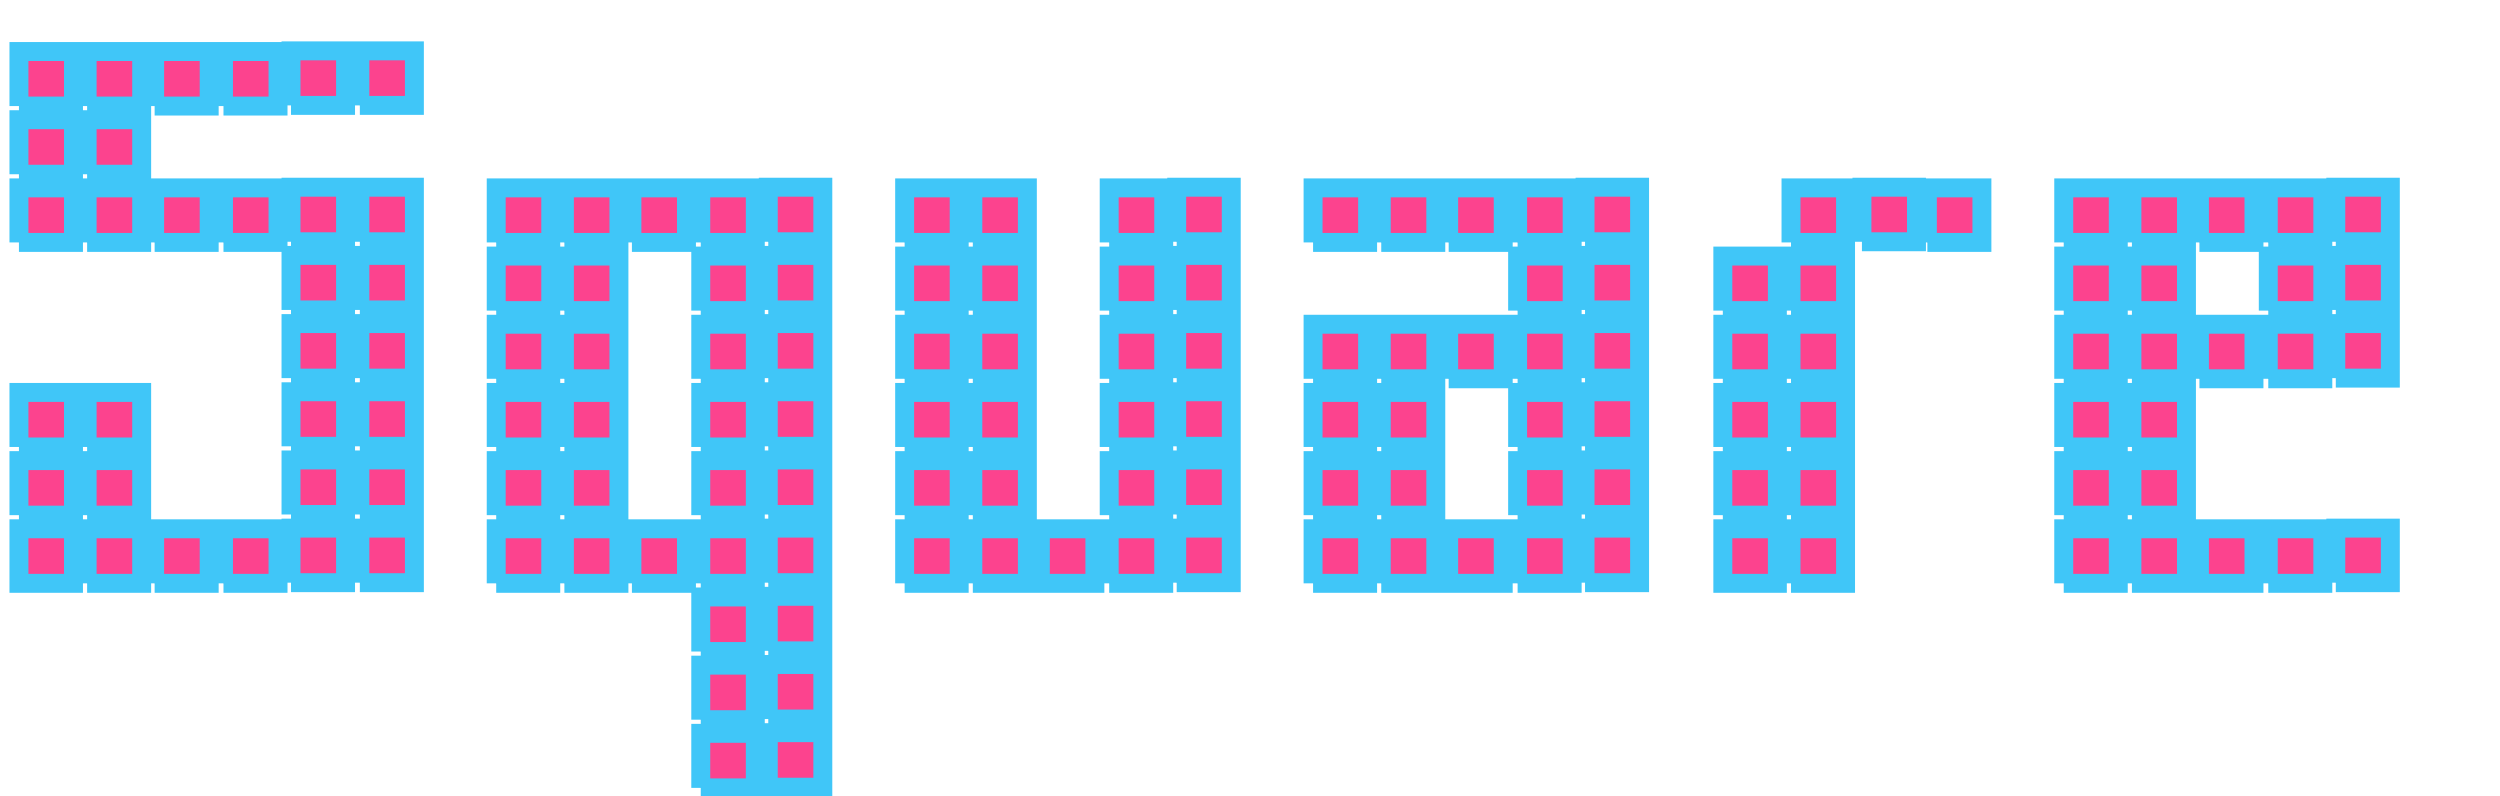
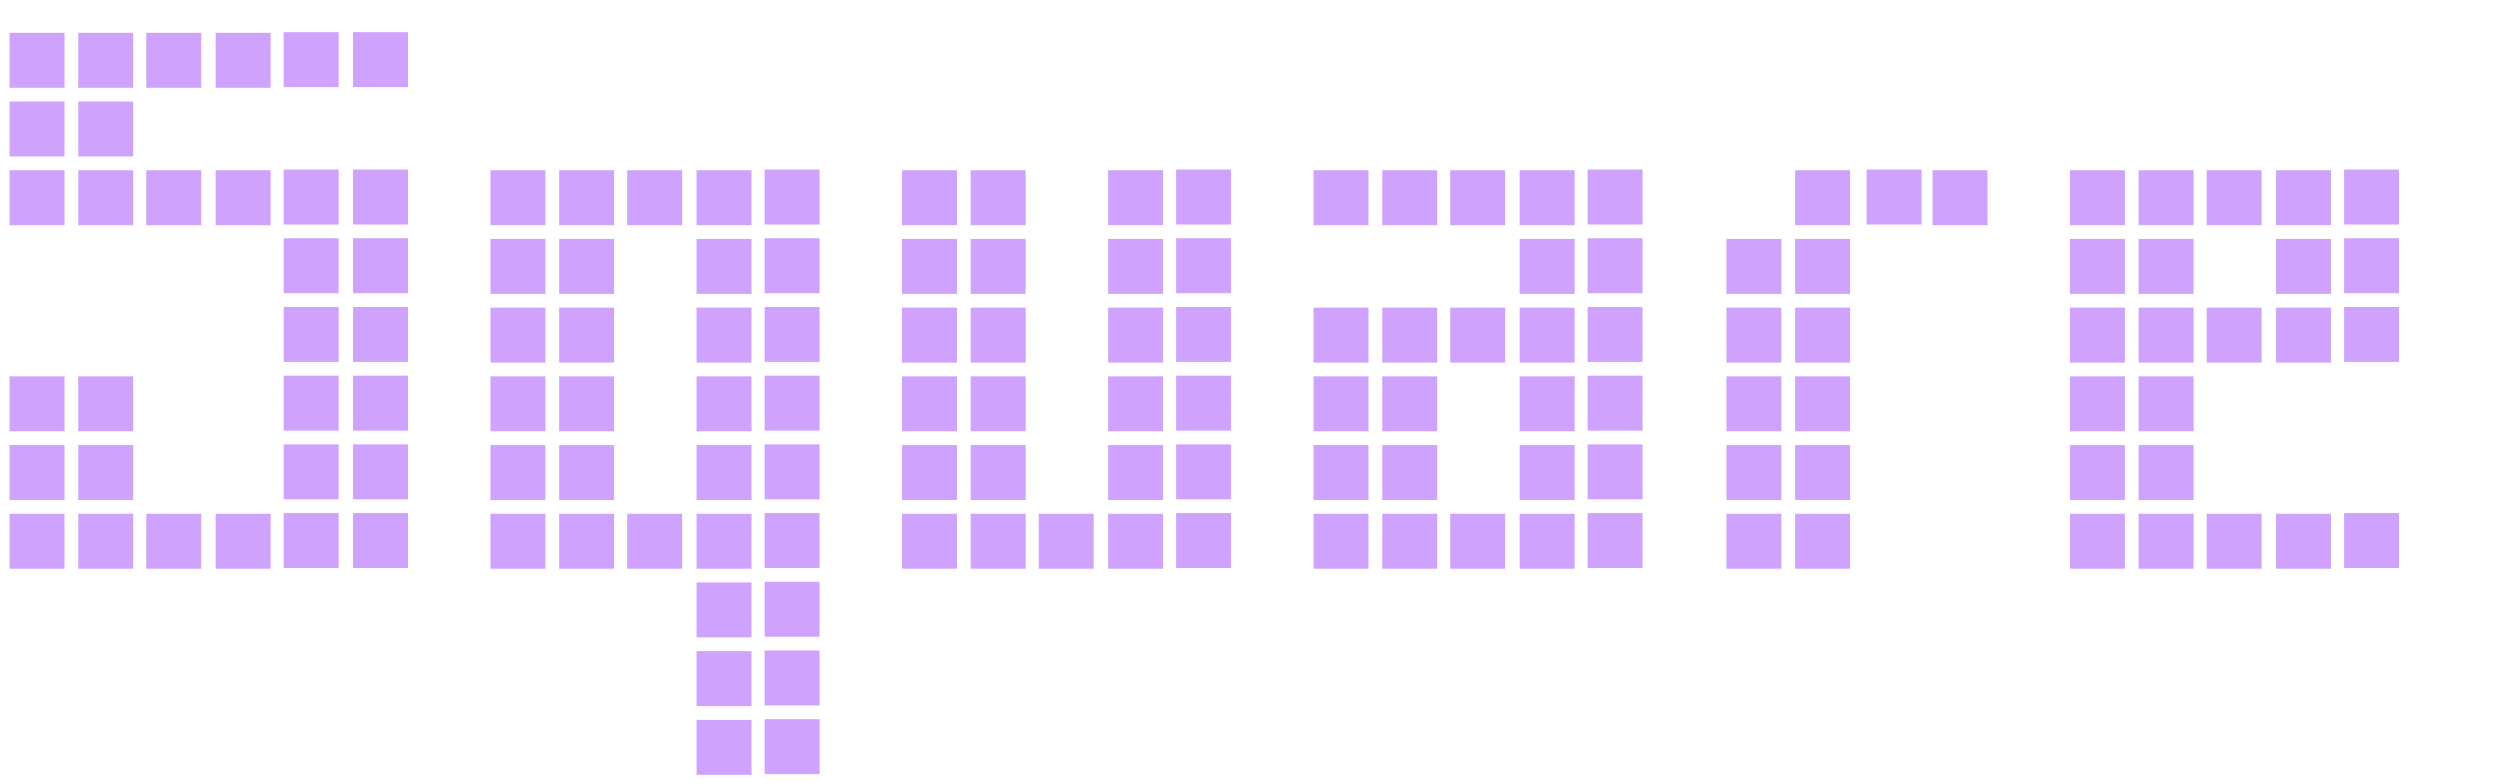
- <svg xmlns="http://www.w3.org/2000/svg" version="1.1" role="img" width="264" height="84" viewbox="0 0 264 84">
-   <path fill="#fc438e" stroke="#40c6f8" stroke-width="2" d="M9.20 54.40L14.96 54.40L14.96 48.64L9.20 48.64L9.20 54.40M30.73 54.33L36.49 54.33L36.49 48.57L30.73 48.57L30.73 54.33M38.00 54.33L43.76 54.33L43.76 48.57L38.00 48.57L38.00 54.33M2 54.40L7.76 54.40L7.76 48.64L2 48.64L2 54.40M9.20 47.20L14.96 47.20L14.96 41.44L9.20 41.44L9.20 47.20M30.73 47.13L36.49 47.13L36.49 41.37L30.73 41.37L30.73 47.13M38.00 47.13L43.76 47.13L43.76 41.37L38.00 41.37L38.00 47.13M2 47.20L7.76 47.20L7.76 41.44L2 41.44L2 47.20M30.73 39.93L36.49 39.93L36.49 34.17L30.73 34.17L30.73 39.93M38.00 39.93L43.76 39.93L43.76 34.17L38.00 34.17L38.00 39.93M30.73 32.73L36.49 32.73L36.49 26.97L30.73 26.97L30.73 32.73M38.00 32.73L43.76 32.73L43.76 26.97L38.00 26.97L38.00 32.73M23.60 25.60L29.36 25.60L29.36 19.84L23.60 19.84L23.60 25.60M9.20 25.60L14.96 25.60L14.96 19.84L9.20 19.84L9.20 25.60M30.73 25.53L36.49 25.53L36.49 19.77L30.73 19.77L30.73 25.53M38.00 25.53L43.76 25.53L43.76 19.77L38.00 19.77L38.00 25.53M16.33 25.60L22.09 25.60L22.09 19.84L16.33 19.84L16.33 25.60M9.20 18.40L14.96 18.40L14.96 12.64L9.20 12.64L9.20 18.40M2 18.40L7.76 18.40L7.76 12.64L2 12.64L2 18.40M23.60 11.20L29.36 11.20L29.36 5.44L23.60 5.44L23.60 11.20M9.20 11.20L14.96 11.20L14.96 5.44L9.20 5.44L9.20 11.20M30.73 11.13L36.49 11.13L36.49 5.37L30.73 5.37L30.73 11.13M38.00 11.13L43.76 11.13L43.76 5.37L38.00 5.37L38.00 11.13M16.33 11.20L22.09 11.20L22.09 5.44L16.33 5.44L16.33 11.20M23.60 61.60L29.36 61.60L29.36 55.84L23.60 55.84L23.60 61.60M9.20 61.60L14.96 61.60L14.96 55.84L9.20 55.84L9.20 61.60M30.73 61.53L36.49 61.53L36.49 55.77L30.73 55.77L30.73 61.53M38.00 61.53L43.76 61.53L43.76 55.77L38.00 55.77L38.00 61.53M16.33 61.60L22.09 61.60L22.09 55.84L16.33 55.84L16.33 61.60M2 11.20L7.76 11.20L7.76 5.44L2 5.44L2 11.20M2 25.60L7.76 25.60L7.76 19.84L2 19.84L2 25.60M2 61.60L7.76 61.60L7.76 55.84L2 55.84L2 61.60ZM74 54.40L79.76 54.40L79.76 48.64L74 48.64L74 54.40M59.60 54.40L65.36 54.40L65.36 48.64L59.60 48.64L59.60 54.40M81.13 54.33L86.89 54.33L86.89 48.57L81.13 48.57L81.13 54.33M52.40 54.40L58.16 54.40L58.16 48.64L52.40 48.64L52.40 54.40M74 47.20L79.76 47.20L79.76 41.44L74 41.44L74 47.20M59.60 47.20L65.36 47.20L65.36 41.44L59.60 41.44L59.60 47.20M81.13 47.13L86.89 47.13L86.89 41.37L81.13 41.37L81.13 47.13M52.40 47.20L58.16 47.20L58.16 41.44L52.40 41.44L52.40 47.20M74 40.00L79.76 40.00L79.76 34.24L74 34.24L74 40.00M59.60 40.00L65.36 40.00L65.36 34.24L59.60 34.24L59.60 40.00M81.13 39.93L86.89 39.93L86.89 34.17L81.13 34.17L81.13 39.93M52.40 40.00L58.16 40.00L58.16 34.24L52.40 34.24L52.40 40.00M74 32.80L79.76 32.80L79.76 27.04L74 27.04L74 32.80M59.60 32.80L65.36 32.80L65.36 27.04L59.60 27.04L59.60 32.80M81.13 32.73L86.89 32.73L86.89 26.97L81.13 26.97L81.13 32.73M52.40 32.80L58.16 32.80L58.16 27.04L52.40 27.04L52.40 32.80M74 25.60L79.76 25.60L79.76 19.84L74 19.84L74 25.60M59.60 25.60L65.36 25.60L65.36 19.84L59.60 19.84L59.60 25.60M81.13 25.53L86.89 25.53L86.89 19.77L81.13 19.77L81.13 25.53M52.40 25.60L58.16 25.60L58.16 19.84L52.40 19.84L52.40 25.60M66.73 25.60L72.49 25.60L72.49 19.84L66.73 19.84L66.73 25.60M74 61.60L79.76 61.60L79.76 55.84L74 55.84L74 61.60M59.60 61.60L65.36 61.60L65.36 55.84L59.60 55.84L59.60 61.60M81.13 61.53L86.89 61.53L86.89 55.77L81.13 55.77L81.13 61.53M52.40 61.60L58.16 61.60L58.16 55.84L52.40 55.84L52.40 61.60M66.73 61.60L72.49 61.60L72.49 55.84L66.73 55.84L66.73 61.60M74 68.80L79.76 68.80L79.76 63.04L74 63.04L74 68.80M81.13 68.73L86.89 68.73L86.89 62.97L81.13 62.97L81.13 68.73M74 76.00L79.76 76.00L79.76 70.24L74 70.24L74 76.00M81.13 75.93L86.89 75.93L86.89 70.17L81.13 70.17L81.13 75.93M74 83.20L79.76 83.20L79.76 77.44L74 77.44L74 83.20M81.13 83.13L86.89 83.13L86.89 77.37L81.13 77.37L81.13 83.13ZM117.13 54.40L122.89 54.40L122.89 48.64L117.13 48.64L117.13 54.40M102.73 54.40L108.49 54.40L108.49 48.64L102.73 48.64L102.73 54.40M124.26 54.33L130.02 54.33L130.02 48.57L124.26 48.57L124.26 54.33M95.53 54.40L101.29 54.40L101.29 48.64L95.53 48.64L95.53 54.40M117.13 47.20L122.89 47.20L122.89 41.44L117.13 41.44L117.13 47.20M102.73 47.20L108.49 47.20L108.49 41.44L102.73 41.44L102.73 47.20M124.26 47.13L130.02 47.13L130.02 41.37L124.26 41.37L124.26 47.13M95.53 47.20L101.29 47.20L101.29 41.44L95.53 41.44L95.53 47.20M117.13 40.00L122.89 40.00L122.89 34.24L117.13 34.24L117.13 40.00M102.73 40.00L108.49 40.00L108.49 34.24L102.73 34.24L102.73 40.00M124.26 39.93L130.02 39.93L130.02 34.17L124.26 34.17L124.26 39.93M95.53 40.00L101.29 40.00L101.29 34.24L95.53 34.24L95.53 40.00M117.13 32.80L122.89 32.80L122.89 27.04L117.13 27.04L117.13 32.80M102.73 32.80L108.49 32.80L108.49 27.04L102.73 27.04L102.73 32.80M124.26 32.73L130.02 32.73L130.02 26.97L124.26 26.97L124.26 32.73M95.53 32.80L101.29 32.80L101.29 27.04L95.53 27.04L95.53 32.80M117.13 25.60L122.89 25.60L122.89 19.84L117.13 19.84L117.13 25.60M102.73 25.60L108.49 25.60L108.49 19.84L102.73 19.84L102.73 25.60M124.26 25.53L130.02 25.53L130.02 19.77L124.26 19.77L124.26 25.53M95.53 25.60L101.29 25.60L101.29 19.84L95.53 19.84L95.53 25.60M117.13 61.60L122.89 61.60L122.89 55.84L117.13 55.84L117.13 61.60M102.73 61.60L108.49 61.60L108.49 55.84L102.73 55.84L102.73 61.60M124.26 61.53L130.02 61.53L130.02 55.77L124.26 55.77L124.26 61.53M95.53 61.60L101.29 61.60L101.29 55.84L95.53 55.84L95.53 61.60M109.86 61.60L115.62 61.60L115.62 55.84L109.86 55.84L109.86 61.60ZM160.26 54.40L166.02 54.40L166.02 48.64L160.26 48.64L160.26 54.40M145.86 54.40L151.62 54.40L151.62 48.64L145.86 48.64L145.86 54.40M167.38 54.33L173.14 54.33L173.14 48.57L167.38 48.57L167.38 54.33M138.66 54.40L144.42 54.40L144.42 48.64L138.66 48.64L138.66 54.40M160.26 47.20L166.02 47.20L166.02 41.44L160.26 41.44L160.26 47.20M145.86 47.20L151.62 47.20L151.62 41.44L145.86 41.44L145.86 47.20M167.38 47.13L173.14 47.13L173.14 41.37L167.38 41.37L167.38 47.13M138.66 47.20L144.42 47.20L144.42 41.44L138.66 41.44L138.66 47.20M160.26 40.00L166.02 40.00L166.02 34.24L160.26 34.24L160.26 40.00M145.86 40.00L151.62 40.00L151.62 34.24L145.86 34.24L145.86 40.00M167.38 39.93L173.14 39.93L173.14 34.17L167.38 34.17L167.38 39.93M138.66 40.00L144.42 40.00L144.42 34.24L138.66 34.24L138.66 40.00M152.98 40.00L158.74 40.00L158.74 34.24L152.98 34.24L152.98 40.00M160.26 32.80L166.02 32.80L166.02 27.04L160.26 27.04L160.26 32.80M167.38 32.73L173.14 32.73L173.14 26.97L167.38 26.97L167.38 32.73M160.26 25.60L166.02 25.60L166.02 19.84L160.26 19.84L160.26 25.60M145.86 25.60L151.62 25.60L151.62 19.84L145.86 19.84L145.86 25.60M167.38 25.53L173.14 25.53L173.14 19.77L167.38 19.77L167.38 25.53M138.66 25.60L144.42 25.60L144.42 19.84L138.66 19.84L138.66 25.60M152.98 25.60L158.74 25.60L158.74 19.84L152.98 19.84L152.98 25.60M160.26 61.60L166.02 61.60L166.02 55.84L160.26 55.84L160.26 61.60M145.86 61.60L151.62 61.60L151.62 55.84L145.86 55.84L145.86 61.60M167.38 61.53L173.14 61.53L173.14 55.77L167.38 55.77L167.38 61.53M138.66 61.60L144.42 61.60L144.42 55.84L138.66 55.84L138.66 61.60M152.98 61.60L158.74 61.60L158.74 55.84L152.98 55.84L152.98 61.60ZM189.13 54.40L194.89 54.40L194.89 48.64L189.13 48.64L189.13 54.40M181.93 54.40L187.69 54.40L187.69 48.64L181.93 48.64L181.93 54.40M189.13 47.20L194.89 47.20L194.89 41.44L189.13 41.44L189.13 47.20M181.93 47.20L187.69 47.20L187.69 41.44L181.93 41.44L181.93 47.20M189.13 40.00L194.89 40.00L194.89 34.24L189.13 34.24L189.13 40.00M181.93 40.00L187.69 40.00L187.69 34.24L181.93 34.24L181.93 40.00M196.62 25.53L202.38 25.53L202.38 19.77L196.62 19.77L196.62 25.53M189.13 32.80L194.89 32.80L194.89 27.04L189.13 27.04L189.13 32.80M181.93 32.80L187.69 32.80L187.69 27.04L181.93 27.04L181.93 32.80M203.53 25.60L209.29 25.60L209.29 19.84L203.53 19.84L203.53 25.60M189.13 25.60L194.89 25.60L194.89 19.84L189.13 19.84L189.13 25.60M189.13 61.60L194.89 61.60L194.89 55.84L189.13 55.84L189.13 61.60M181.93 61.60L187.69 61.60L187.69 55.84L181.93 55.84L181.93 61.60ZM225.13 54.40L230.89 54.40L230.89 48.64L225.13 48.64L225.13 54.40M217.93 54.40L223.69 54.40L223.69 48.64L217.93 48.64L217.93 54.40M225.13 47.20L230.89 47.20L230.89 41.44L225.13 41.44L225.13 47.20M217.93 47.20L223.69 47.20L223.69 41.44L217.93 41.44L217.93 47.20M239.53 40.00L245.29 40.00L245.29 34.24L239.53 34.24L239.53 40.00M225.13 40.00L230.89 40.00L230.89 34.24L225.13 34.24L225.13 40.00M246.66 39.93L252.42 39.93L252.42 34.17L246.66 34.17L246.66 39.93M217.93 40.00L223.69 40.00L223.69 34.24L217.93 34.24L217.93 40.00M232.26 40.00L238.02 40.00L238.02 34.24L232.26 34.24L232.26 40.00M239.53 32.80L245.29 32.80L245.29 27.04L239.53 27.04L239.53 32.80M225.13 32.80L230.89 32.80L230.89 27.04L225.13 27.04L225.13 32.80M246.66 32.73L252.42 32.73L252.42 26.97L246.66 26.97L246.66 32.73M217.93 32.80L223.69 32.80L223.69 27.04L217.93 27.04L217.93 32.80M239.53 25.60L245.29 25.60L245.29 19.84L239.53 19.84L239.53 25.60M225.13 25.60L230.89 25.60L230.89 19.84L225.13 19.84L225.13 25.60M246.66 25.53L252.42 25.53L252.42 19.77L246.66 19.77L246.66 25.53M217.93 25.60L223.69 25.60L223.69 19.84L217.93 19.84L217.93 25.60M232.26 25.60L238.02 25.60L238.02 19.84L232.26 19.84L232.26 25.60M239.53 61.60L245.29 61.60L245.29 55.84L239.53 55.84L239.53 61.60M225.13 61.60L230.89 61.60L230.89 55.84L225.13 55.84L225.13 61.60M246.66 61.53L252.42 61.53L252.42 55.77L246.66 55.77L246.66 61.53M217.93 61.60L223.69 61.60L223.69 55.84L217.93 55.84L217.93 61.60M232.26 61.60L238.02 61.60L238.02 55.84L232.26 55.84L232.26 61.60Z" />
+ <svg xmlns="http://www.w3.org/2000/svg" version="1.1" role="img" width="262" height="82" viewbox="0 0 262 82">
+   <path fill="#cfa3fd" d="M8.20 52.40L13.96 52.40L13.96 46.64L8.20 46.64L8.20 52.40M29.73 52.33L35.49 52.33L35.49 46.57L29.73 46.57L29.73 52.33M37.00 52.33L42.76 52.33L42.76 46.57L37.00 46.57L37.00 52.33M1 52.40L6.76 52.40L6.76 46.64L1 46.64L1 52.40M8.20 45.20L13.96 45.20L13.96 39.44L8.20 39.44L8.20 45.20M29.73 45.13L35.49 45.13L35.49 39.37L29.73 39.37L29.73 45.13M37.00 45.13L42.76 45.13L42.76 39.37L37.00 39.37L37.00 45.13M1 45.20L6.76 45.20L6.76 39.44L1 39.44L1 45.20M29.73 37.93L35.49 37.93L35.49 32.17L29.73 32.17L29.73 37.93M37.00 37.93L42.76 37.93L42.76 32.17L37.00 32.17L37.00 37.93M29.73 30.73L35.49 30.73L35.49 24.97L29.73 24.97L29.73 30.73M37.00 30.73L42.76 30.73L42.76 24.97L37.00 24.97L37.00 30.73M22.60 23.60L28.36 23.60L28.36 17.84L22.60 17.84L22.60 23.60M8.20 23.60L13.96 23.60L13.96 17.84L8.20 17.84L8.20 23.60M29.73 23.53L35.49 23.53L35.49 17.77L29.73 17.77L29.73 23.53M37.00 23.53L42.76 23.53L42.76 17.77L37.00 17.77L37.00 23.53M15.33 23.60L21.09 23.60L21.09 17.84L15.33 17.84L15.33 23.60M8.20 16.40L13.96 16.40L13.96 10.64L8.20 10.64L8.20 16.40M1 16.40L6.76 16.40L6.76 10.64L1 10.64L1 16.40M22.60 9.20L28.36 9.20L28.36 3.44L22.60 3.44L22.60 9.20M8.20 9.20L13.96 9.20L13.96 3.44L8.20 3.44L8.20 9.20M29.73 9.13L35.49 9.13L35.49 3.37L29.73 3.37L29.73 9.13M37.00 9.13L42.76 9.13L42.76 3.37L37.00 3.37L37.00 9.13M15.33 9.20L21.09 9.20L21.09 3.44L15.33 3.44L15.33 9.20M22.60 59.60L28.36 59.60L28.36 53.84L22.60 53.84L22.60 59.60M8.20 59.60L13.96 59.60L13.96 53.84L8.20 53.84L8.20 59.60M29.73 59.53L35.49 59.53L35.49 53.77L29.73 53.77L29.73 59.53M37.00 59.53L42.76 59.53L42.76 53.77L37.00 53.77L37.00 59.53M15.33 59.60L21.09 59.60L21.09 53.84L15.33 53.84L15.33 59.60M1 9.20L6.76 9.20L6.76 3.44L1 3.44L1 9.20M1 23.60L6.76 23.60L6.76 17.84L1 17.84L1 23.60M1 59.60L6.76 59.60L6.76 53.84L1 53.84L1 59.60ZM73 52.40L78.76 52.40L78.76 46.64L73 46.64L73 52.40M58.60 52.40L64.36 52.40L64.36 46.64L58.60 46.64L58.60 52.40M80.13 52.33L85.89 52.33L85.89 46.57L80.13 46.57L80.13 52.33M51.40 52.40L57.16 52.40L57.16 46.64L51.40 46.64L51.40 52.40M73 45.20L78.76 45.20L78.76 39.44L73 39.44L73 45.20M58.60 45.20L64.36 45.20L64.36 39.44L58.60 39.44L58.60 45.20M80.13 45.13L85.89 45.13L85.89 39.37L80.13 39.37L80.13 45.13M51.40 45.20L57.16 45.20L57.16 39.44L51.40 39.44L51.40 45.20M73 38.00L78.76 38.00L78.76 32.24L73 32.24L73 38.00M58.60 38.00L64.36 38.00L64.36 32.24L58.60 32.24L58.60 38.00M80.13 37.93L85.89 37.93L85.89 32.17L80.13 32.17L80.13 37.93M51.40 38.00L57.16 38.00L57.16 32.24L51.40 32.24L51.40 38.00M73 30.80L78.76 30.80L78.76 25.04L73 25.04L73 30.80M58.60 30.80L64.36 30.80L64.36 25.04L58.60 25.04L58.60 30.80M80.13 30.73L85.89 30.73L85.89 24.97L80.13 24.97L80.13 30.73M51.40 30.80L57.16 30.80L57.16 25.04L51.40 25.04L51.40 30.80M73 23.60L78.76 23.60L78.76 17.84L73 17.84L73 23.60M58.60 23.60L64.36 23.60L64.36 17.84L58.60 17.84L58.60 23.60M80.13 23.53L85.89 23.53L85.89 17.77L80.13 17.77L80.13 23.53M51.40 23.60L57.16 23.60L57.16 17.84L51.40 17.84L51.40 23.60M65.73 23.60L71.49 23.60L71.49 17.84L65.73 17.84L65.73 23.60M73 59.60L78.76 59.60L78.76 53.84L73 53.84L73 59.60M58.60 59.60L64.36 59.60L64.36 53.84L58.60 53.84L58.60 59.60M80.13 59.53L85.89 59.53L85.89 53.77L80.13 53.77L80.13 59.53M51.40 59.60L57.16 59.60L57.16 53.84L51.40 53.84L51.40 59.60M65.73 59.60L71.49 59.60L71.49 53.84L65.73 53.84L65.73 59.60M73 66.80L78.76 66.80L78.76 61.04L73 61.04L73 66.80M80.13 66.73L85.89 66.73L85.89 60.97L80.13 60.97L80.13 66.73M73 74.00L78.76 74.00L78.76 68.24L73 68.24L73 74.00M80.13 73.93L85.89 73.93L85.89 68.17L80.13 68.17L80.13 73.93M73 81.20L78.76 81.20L78.76 75.44L73 75.44L73 81.20M80.13 81.13L85.89 81.13L85.89 75.37L80.13 75.37L80.13 81.13ZM116.13 52.40L121.89 52.40L121.89 46.64L116.13 46.64L116.13 52.40M101.73 52.40L107.49 52.40L107.49 46.64L101.73 46.64L101.73 52.40M123.26 52.33L129.02 52.33L129.02 46.57L123.26 46.57L123.26 52.33M94.53 52.40L100.29 52.40L100.29 46.64L94.53 46.64L94.53 52.40M116.13 45.20L121.89 45.20L121.89 39.44L116.13 39.44L116.13 45.20M101.73 45.20L107.49 45.20L107.49 39.44L101.73 39.44L101.73 45.20M123.26 45.13L129.02 45.13L129.02 39.37L123.26 39.37L123.26 45.13M94.53 45.20L100.29 45.20L100.29 39.44L94.53 39.44L94.53 45.20M116.13 38.00L121.89 38.00L121.89 32.24L116.13 32.24L116.13 38.00M101.73 38.00L107.49 38.00L107.49 32.24L101.73 32.24L101.73 38.00M123.26 37.93L129.02 37.93L129.02 32.17L123.26 32.17L123.26 37.93M94.53 38.00L100.29 38.00L100.29 32.24L94.53 32.24L94.53 38.00M116.13 30.80L121.89 30.80L121.89 25.04L116.13 25.04L116.13 30.80M101.73 30.80L107.49 30.80L107.49 25.04L101.73 25.04L101.73 30.80M123.26 30.73L129.02 30.73L129.02 24.97L123.26 24.97L123.26 30.73M94.53 30.80L100.29 30.80L100.29 25.04L94.53 25.04L94.53 30.80M116.13 23.60L121.89 23.60L121.89 17.84L116.13 17.84L116.13 23.60M101.73 23.60L107.49 23.60L107.49 17.84L101.73 17.84L101.73 23.60M123.26 23.53L129.02 23.53L129.02 17.77L123.26 17.77L123.26 23.53M94.53 23.60L100.29 23.60L100.29 17.84L94.53 17.84L94.53 23.60M116.13 59.60L121.89 59.60L121.89 53.84L116.13 53.84L116.13 59.60M101.73 59.60L107.49 59.60L107.49 53.84L101.73 53.84L101.73 59.60M123.26 59.53L129.02 59.53L129.02 53.77L123.26 53.77L123.26 59.53M94.53 59.60L100.29 59.60L100.29 53.84L94.53 53.84L94.53 59.60M108.86 59.60L114.62 59.60L114.62 53.84L108.86 53.84L108.86 59.60ZM159.26 52.40L165.02 52.40L165.02 46.64L159.26 46.64L159.26 52.40M144.86 52.40L150.62 52.40L150.62 46.64L144.86 46.64L144.86 52.40M166.38 52.33L172.14 52.33L172.14 46.57L166.38 46.57L166.38 52.33M137.66 52.40L143.42 52.40L143.42 46.64L137.66 46.64L137.66 52.40M159.26 45.20L165.02 45.20L165.02 39.44L159.26 39.44L159.26 45.20M144.86 45.20L150.62 45.20L150.62 39.44L144.86 39.44L144.86 45.20M166.38 45.13L172.14 45.13L172.14 39.37L166.38 39.37L166.38 45.13M137.66 45.20L143.42 45.20L143.42 39.44L137.66 39.44L137.66 45.20M159.26 38.00L165.02 38.00L165.02 32.24L159.26 32.24L159.26 38.00M144.86 38.00L150.62 38.00L150.62 32.24L144.86 32.24L144.86 38.00M166.38 37.93L172.14 37.93L172.14 32.17L166.38 32.17L166.38 37.93M137.66 38.00L143.42 38.00L143.42 32.24L137.66 32.24L137.66 38.00M151.98 38.00L157.74 38.00L157.74 32.24L151.98 32.24L151.98 38.00M159.26 30.80L165.02 30.80L165.02 25.04L159.26 25.04L159.26 30.80M166.38 30.73L172.14 30.73L172.14 24.97L166.38 24.97L166.38 30.73M159.26 23.60L165.02 23.60L165.02 17.84L159.26 17.84L159.26 23.60M144.86 23.60L150.62 23.60L150.62 17.84L144.86 17.84L144.86 23.60M166.38 23.53L172.14 23.53L172.14 17.77L166.38 17.77L166.38 23.53M137.66 23.60L143.42 23.60L143.42 17.84L137.66 17.84L137.66 23.60M151.98 23.60L157.74 23.60L157.74 17.84L151.98 17.84L151.98 23.60M159.26 59.60L165.02 59.60L165.02 53.84L159.26 53.84L159.26 59.60M144.86 59.60L150.62 59.60L150.62 53.84L144.86 53.84L144.86 59.60M166.38 59.53L172.14 59.53L172.14 53.77L166.38 53.77L166.38 59.53M137.66 59.60L143.42 59.60L143.42 53.84L137.66 53.84L137.66 59.60M151.98 59.60L157.74 59.60L157.74 53.84L151.98 53.84L151.98 59.60ZM188.13 52.40L193.89 52.40L193.89 46.64L188.13 46.64L188.13 52.40M180.93 52.40L186.69 52.40L186.69 46.64L180.93 46.64L180.93 52.40M188.13 45.20L193.89 45.20L193.89 39.44L188.13 39.44L188.13 45.20M180.93 45.20L186.69 45.20L186.69 39.44L180.93 39.44L180.93 45.20M188.13 38.00L193.89 38.00L193.89 32.24L188.13 32.24L188.13 38.00M180.93 38.00L186.69 38.00L186.69 32.24L180.93 32.24L180.93 38.00M195.62 23.53L201.38 23.53L201.38 17.77L195.62 17.77L195.62 23.53M188.13 30.80L193.89 30.80L193.89 25.04L188.13 25.04L188.13 30.80M180.93 30.80L186.69 30.80L186.69 25.04L180.93 25.04L180.93 30.80M202.53 23.60L208.29 23.60L208.29 17.84L202.53 17.84L202.53 23.60M188.13 23.60L193.89 23.60L193.89 17.84L188.13 17.84L188.13 23.60M188.13 59.60L193.89 59.60L193.89 53.84L188.13 53.84L188.13 59.60M180.93 59.60L186.69 59.60L186.69 53.84L180.93 53.84L180.93 59.60ZM224.13 52.40L229.89 52.40L229.89 46.64L224.13 46.64L224.13 52.40M216.93 52.40L222.69 52.40L222.69 46.64L216.93 46.64L216.93 52.40M224.13 45.20L229.89 45.20L229.89 39.44L224.13 39.44L224.13 45.20M216.93 45.20L222.69 45.20L222.69 39.44L216.93 39.44L216.93 45.20M238.53 38.00L244.29 38.00L244.29 32.24L238.53 32.24L238.53 38.00M224.13 38.00L229.89 38.00L229.89 32.24L224.13 32.24L224.13 38.00M245.66 37.93L251.42 37.93L251.42 32.17L245.66 32.17L245.66 37.93M216.93 38.00L222.69 38.00L222.69 32.24L216.93 32.24L216.93 38.00M231.26 38.00L237.02 38.00L237.02 32.24L231.26 32.24L231.26 38.00M238.53 30.80L244.29 30.80L244.29 25.04L238.53 25.04L238.53 30.80M224.13 30.80L229.89 30.80L229.89 25.04L224.13 25.04L224.13 30.80M245.66 30.73L251.42 30.73L251.42 24.97L245.66 24.97L245.66 30.73M216.93 30.80L222.69 30.80L222.69 25.04L216.93 25.04L216.93 30.80M238.53 23.60L244.29 23.60L244.29 17.84L238.53 17.84L238.53 23.60M224.13 23.60L229.89 23.60L229.89 17.84L224.13 17.84L224.13 23.60M245.66 23.53L251.42 23.53L251.42 17.77L245.66 17.77L245.66 23.53M216.93 23.60L222.69 23.60L222.69 17.84L216.93 17.84L216.93 23.60M231.26 23.60L237.02 23.60L237.02 17.84L231.26 17.84L231.26 23.60M238.53 59.60L244.29 59.60L244.29 53.84L238.53 53.84L238.53 59.60M224.13 59.60L229.89 59.60L229.89 53.84L224.13 53.84L224.13 59.60M245.66 59.53L251.42 59.53L251.42 53.77L245.66 53.77L245.66 59.53M216.93 59.60L222.69 59.60L222.69 53.84L216.93 53.84L216.93 59.60M231.26 59.60L237.02 59.60L237.02 53.84L231.26 53.84L231.26 59.60Z" />
</svg>
